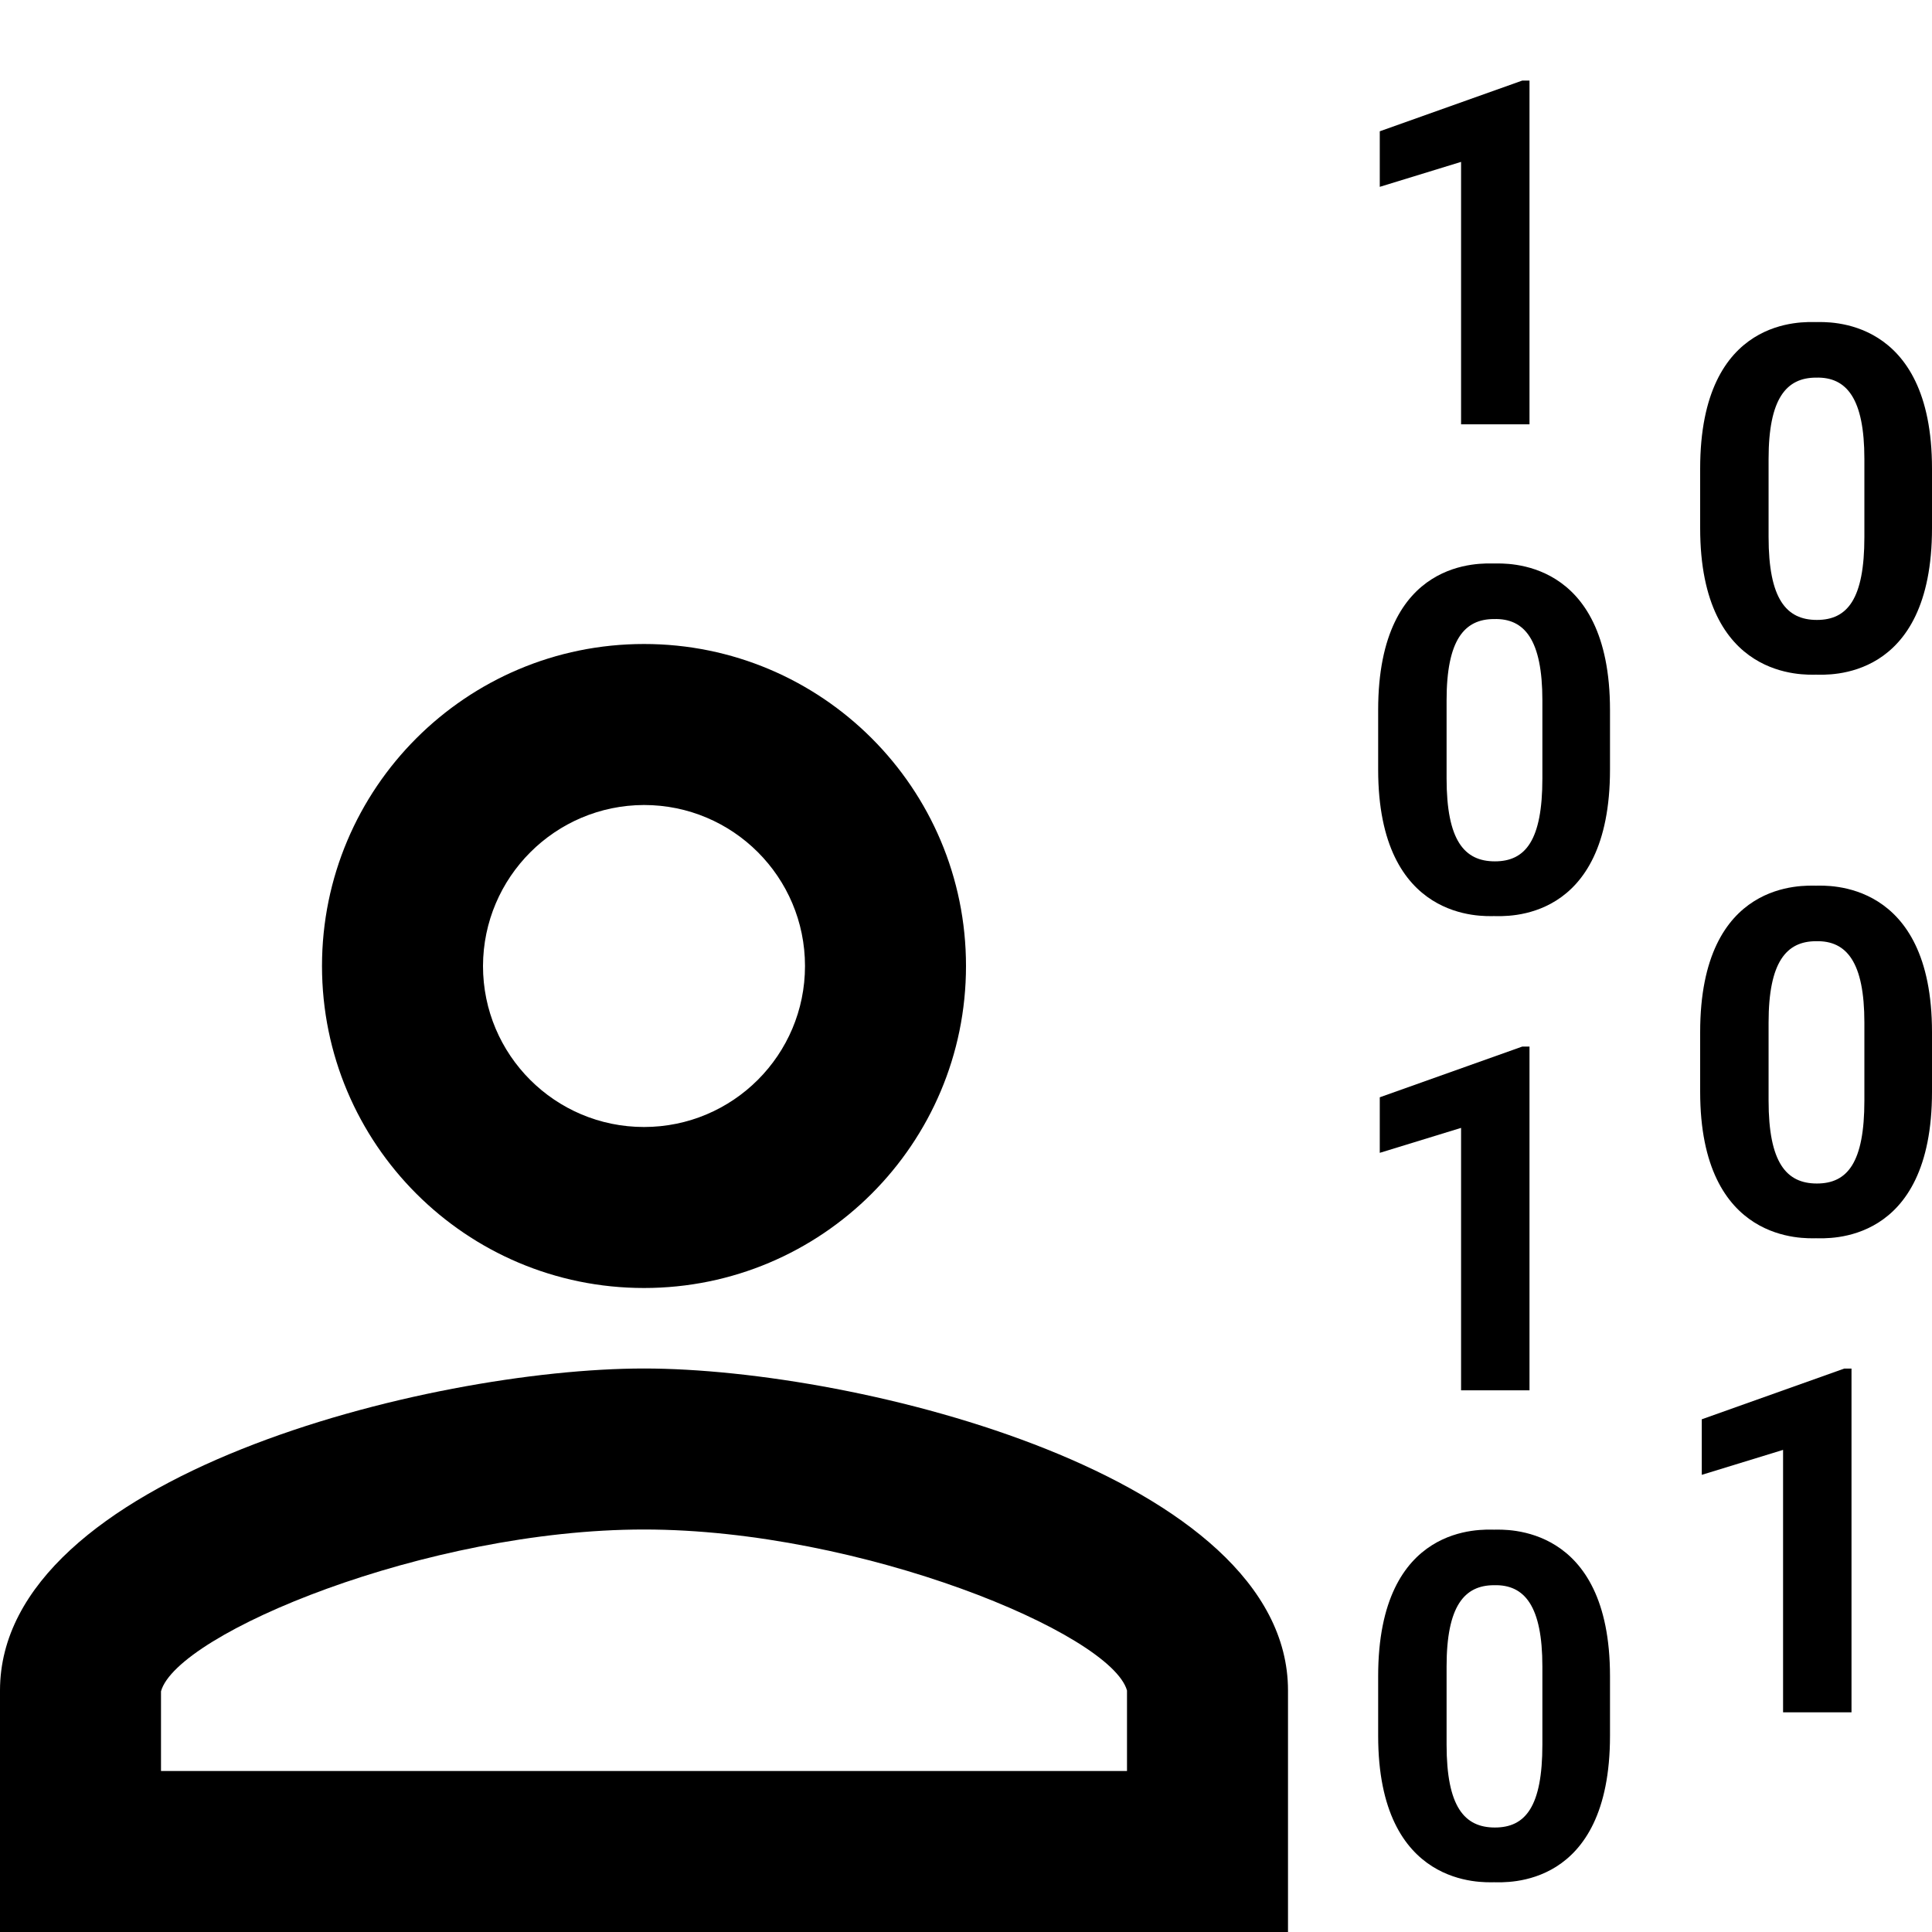
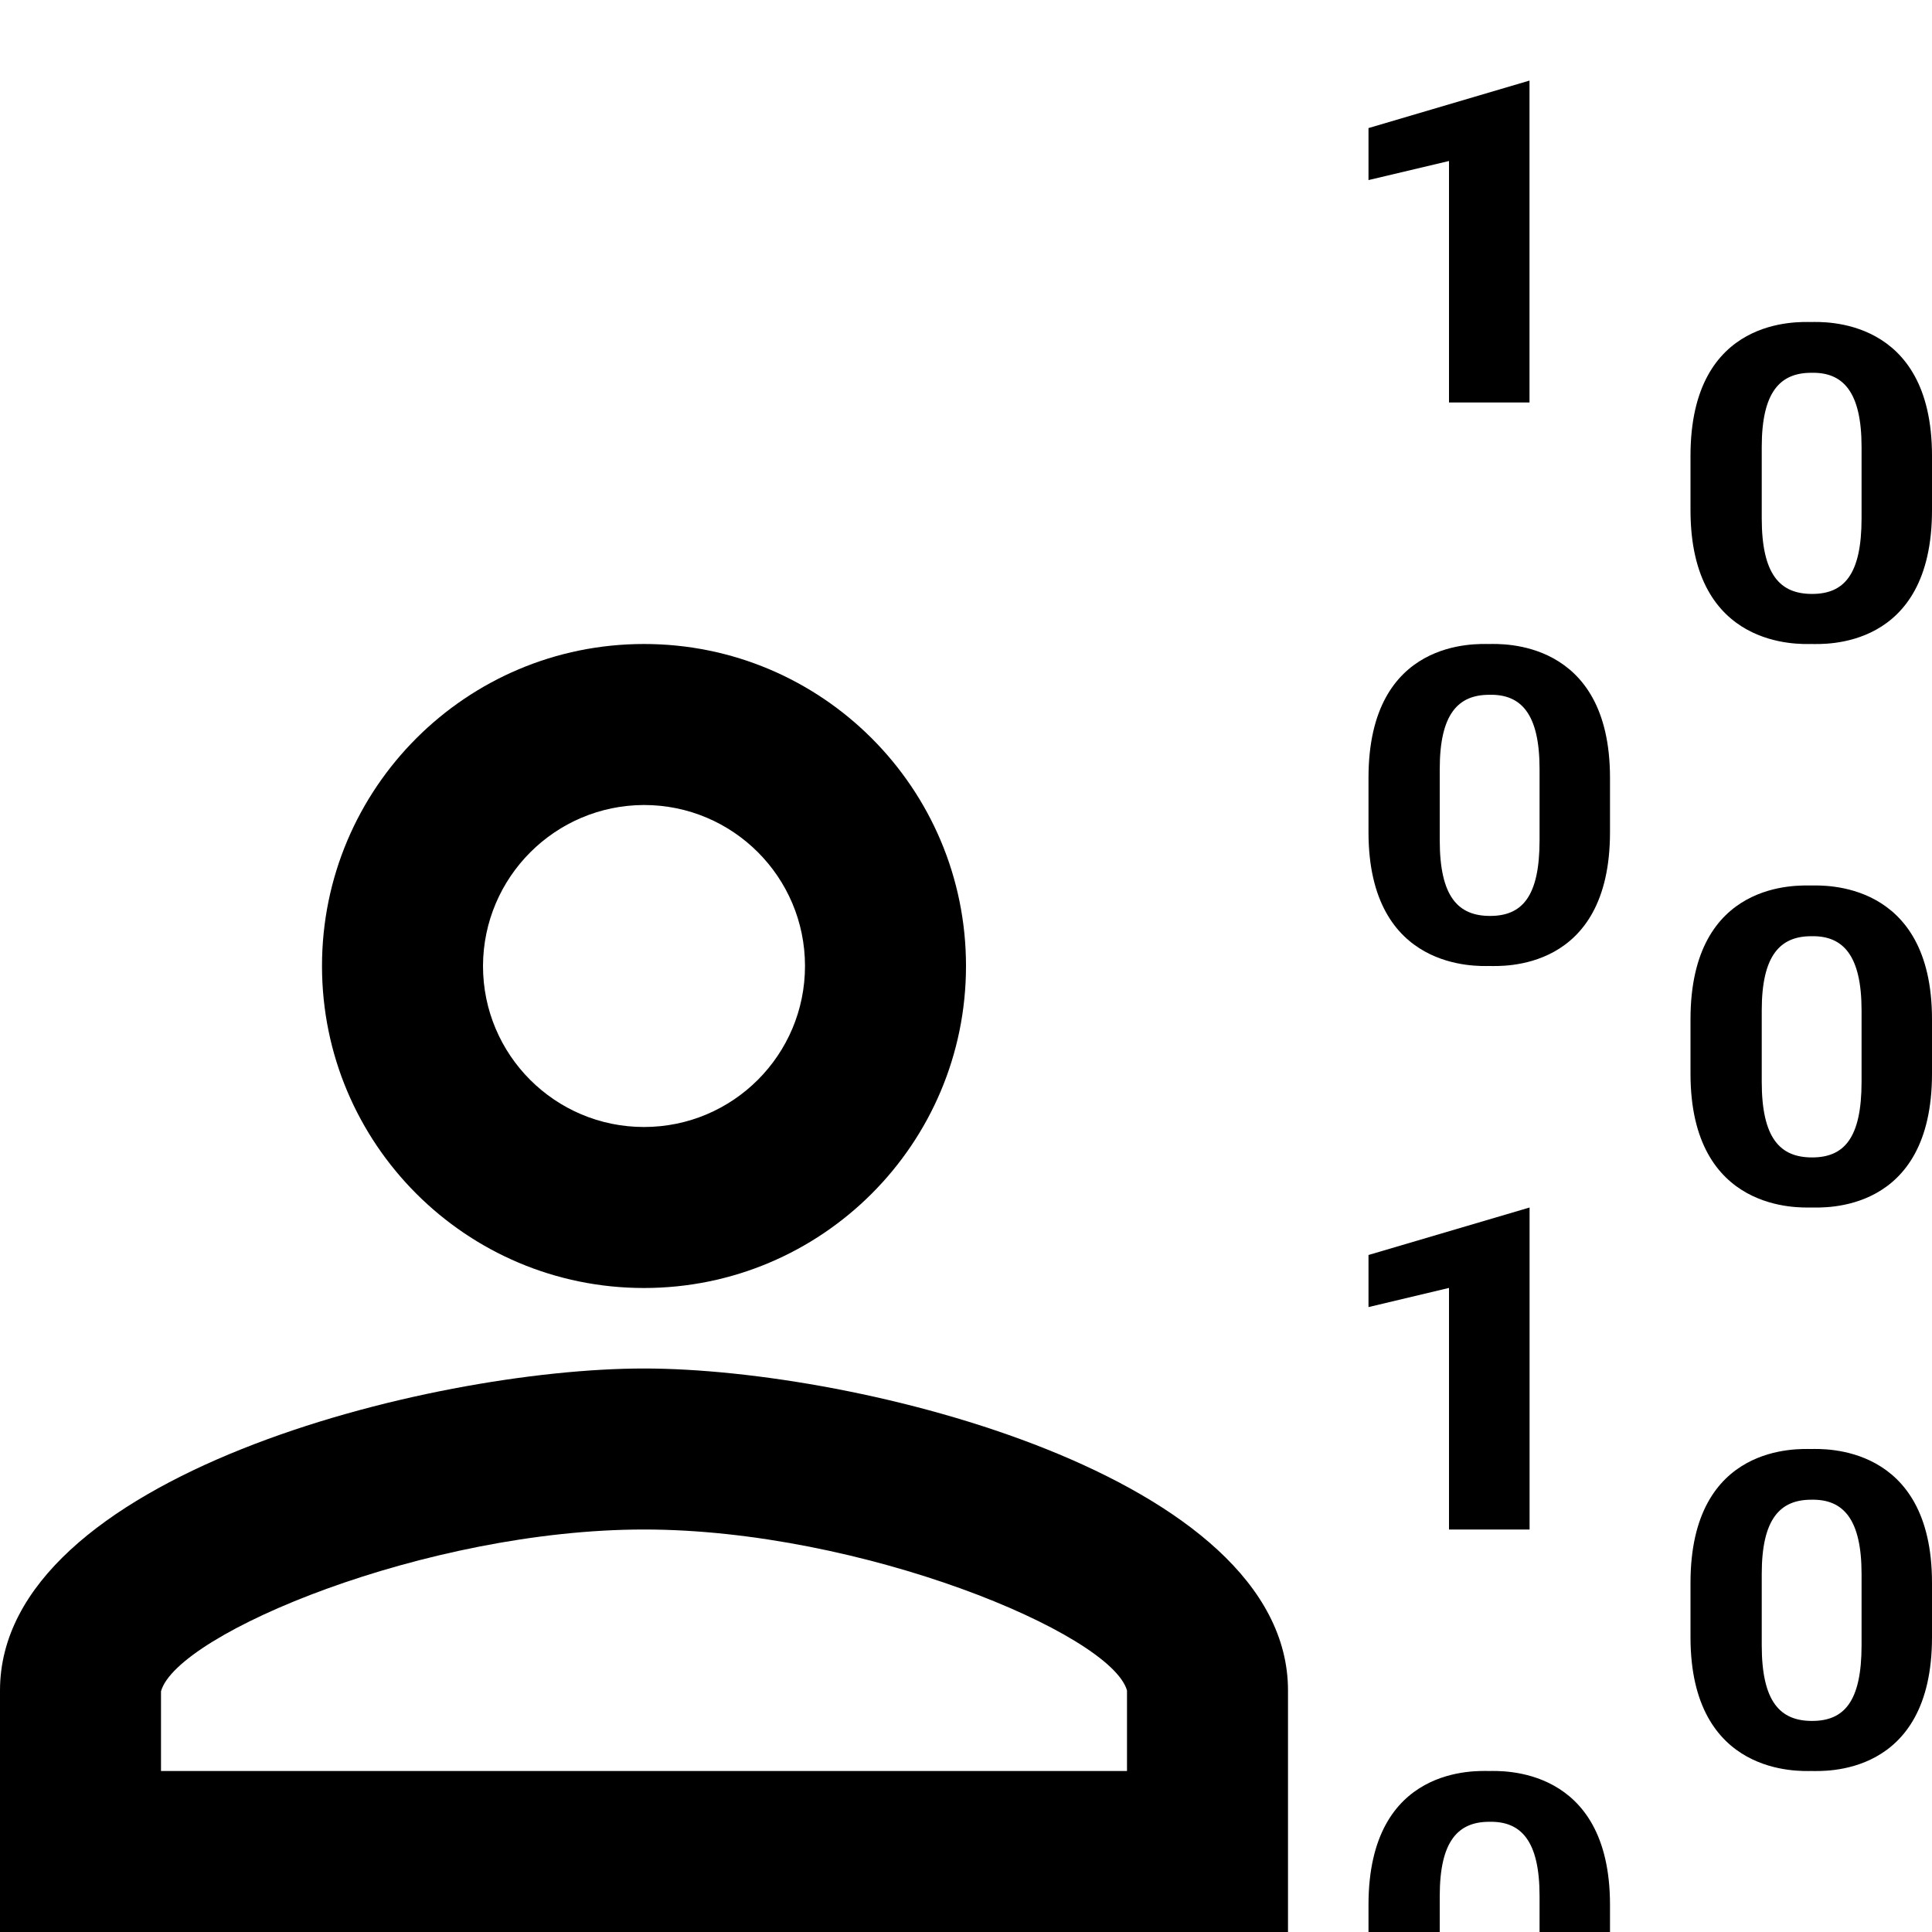
<svg xmlns="http://www.w3.org/2000/svg" viewBox="0 0 24 24">
-   <polygon points="23 21.271 23 17.001 22.91 17.001 21.14 17.631 21.14 18.321 22.15 18.011 22.15 21.271 23 21.271" />
-   <path d="M21.12,5.821v.74c0,1.9,1.31,1.82,1.44,1.82.14,0,1.44.09,1.44-1.82v-.74c0-1.9-1.31-1.82-1.44-1.82C22.42,4.001,21.12,3.911,21.12,5.821Zm2.04-.12v.97c0,.77-.21,1.03-.59,1.03s-.6-.26-.6-1.03v-.97c0-.75.22-1.01.59-1.01C22.94,4.681,23.16,4.951,23.16,5.701Z" />
-   <polygon points="19 5.271 19 1.001 18.91 1.001 17.14 1.631 17.14 2.321 18.15 2.011 18.15 5.271 19 5.271" />
-   <polygon points="19 17.271 19 13.001 18.91 13.001 17.14 13.631 17.14 14.321 18.15 14.011 18.15 17.271 19 17.271" />
-   <path d="M17.12,8.82v.74c0,1.9,1.31,1.82,1.44,1.82.14,0,1.44.09,1.44-1.82V8.82C20,6.92,18.69,7,18.56,7,18.42,7,17.12,6.91,17.12,8.82Zm2.04-.12v.97c0,.77-.21,1.03-.59,1.03s-.6-.26-.6-1.03V8.7c0-.75.22-1.01.59-1.01C18.94,7.68,19.16,7.95,19.16,8.7Z" />
-   <path d="M17.12,20.822v.74c0,1.9,1.31,1.82,1.44,1.82.14,0,1.44.09,1.44-1.82v-.74c0-1.9-1.31-1.82-1.44-1.82C18.42,19.002,17.12,18.912,17.12,20.822Zm2.04-.12v.97c0,.77-.21,1.03-.59,1.03s-.6-.26-.6-1.03v-.97c0-.75.22-1.01.59-1.01C18.94,19.682,19.16,19.952,19.16,20.702Z" />
-   <path d="M21.12,12.822v.74c0,1.9,1.31,1.82,1.44,1.82.14,0,1.44.09,1.44-1.82v-.74c0-1.9-1.31-1.82-1.44-1.82C22.42,11.003,21.12,10.913,21.12,12.822Zm2.04-.12v.97c0,.77-.21,1.03-.59,1.03s-.6-.26-.6-1.03v-.97c0-.75.22-1.01.59-1.01C22.94,11.683,23.16,11.953,23.16,12.703Z" />
+   <path d="M21,5.662v.676c0,1.735,1.365,1.662,1.5,1.662.146,0,1.5.082,1.5-1.662V5.662c0-1.735-1.365-1.662-1.5-1.662C22.354,4.001,21,3.918,21,5.662Zm2.125-.11v.886c0,.703-.219.94-.615.94s-.625-.237-.625-.94V5.553c0-.685.229-.922.615-.922C22.896,4.621,23.125,4.868,23.125,5.553Z" />
+   <path d="M21,12.662v.676c0,1.735,1.365,1.662,1.5,1.662.146,0,1.5.082,1.5-1.662v-.676c0-1.735-1.365-1.662-1.5-1.662C22.354,11.001,21,10.918,21,12.662Zm2.125-.11v.886c0,.703-.219.94-.615.94s-.625-.237-.625-.94v-.886c0-.685.229-.922.615-.922C22.896,11.621,23.125,11.868,23.125,12.553Z" />
+   <path d="M21,19.662v.676c0,1.735,1.365,1.662,1.5,1.662.146,0,1.5.082,1.5-1.662v-.676c0-1.735-1.365-1.662-1.5-1.662C22.354,18.001,21,17.918,21,19.662Zm2.125-.11v.886c0,.703-.219.94-.615.94s-.625-.237-.625-.94v-.886c0-.685.229-.922.615-.922C22.896,18.621,23.125,18.868,23.125,19.553Z" />
+   <path d="M17,9.662v.676c0,1.735,1.365,1.662,1.5,1.662.146,0,1.5.082,1.5-1.662V9.662c0-1.735-1.365-1.662-1.5-1.662C18.354,8.001,17,7.918,17,9.662Zm2.125-.11v.886c0,.703-.219.94-.615.94s-.625-.237-.625-.94V9.553c0-.685.229-.922.615-.922C18.896,8.621,19.125,8.868,19.125,9.553Z" />
+   <polyline points="17 1.591 17 2.237 18 2 18 5 19 5 19 1.001" />
+   <polyline points="17 15.59 17 16.237 18 15.999 18 19 19.001 19 19.001 15" />
  <path d="M8,10a2,2,0,1,1-2,2,2.006,2.006,0,0,1,2-2m0,9c2.7,0,5.8,1.29,6,2v1H2v-.99C2.2,20.29,5.3,19,8,19M8,8a4,4,0,1,0,4,4A3.999,3.999,0,0,0,8,8Zm0,9c-2.67,0-8,1.34-8,4v3H16V21C16,18.34,10.67,17,8,17Z" />
+   <path d="M18.5,22.631c-.385,0-.615.237-.615.922V24H19.125v-.447C19.125,22.868,18.896,22.621,18.5,22.631Z" fill="none" />
+   <path d="M17.885,23.553c0-.685.229-.922.615-.922.396-.009.625.237.625.922V24H20v-.338c0-1.735-1.365-1.662-1.5-1.662-.146,0-1.5-.082-1.5,1.662V24h.885Z" />
</svg>
